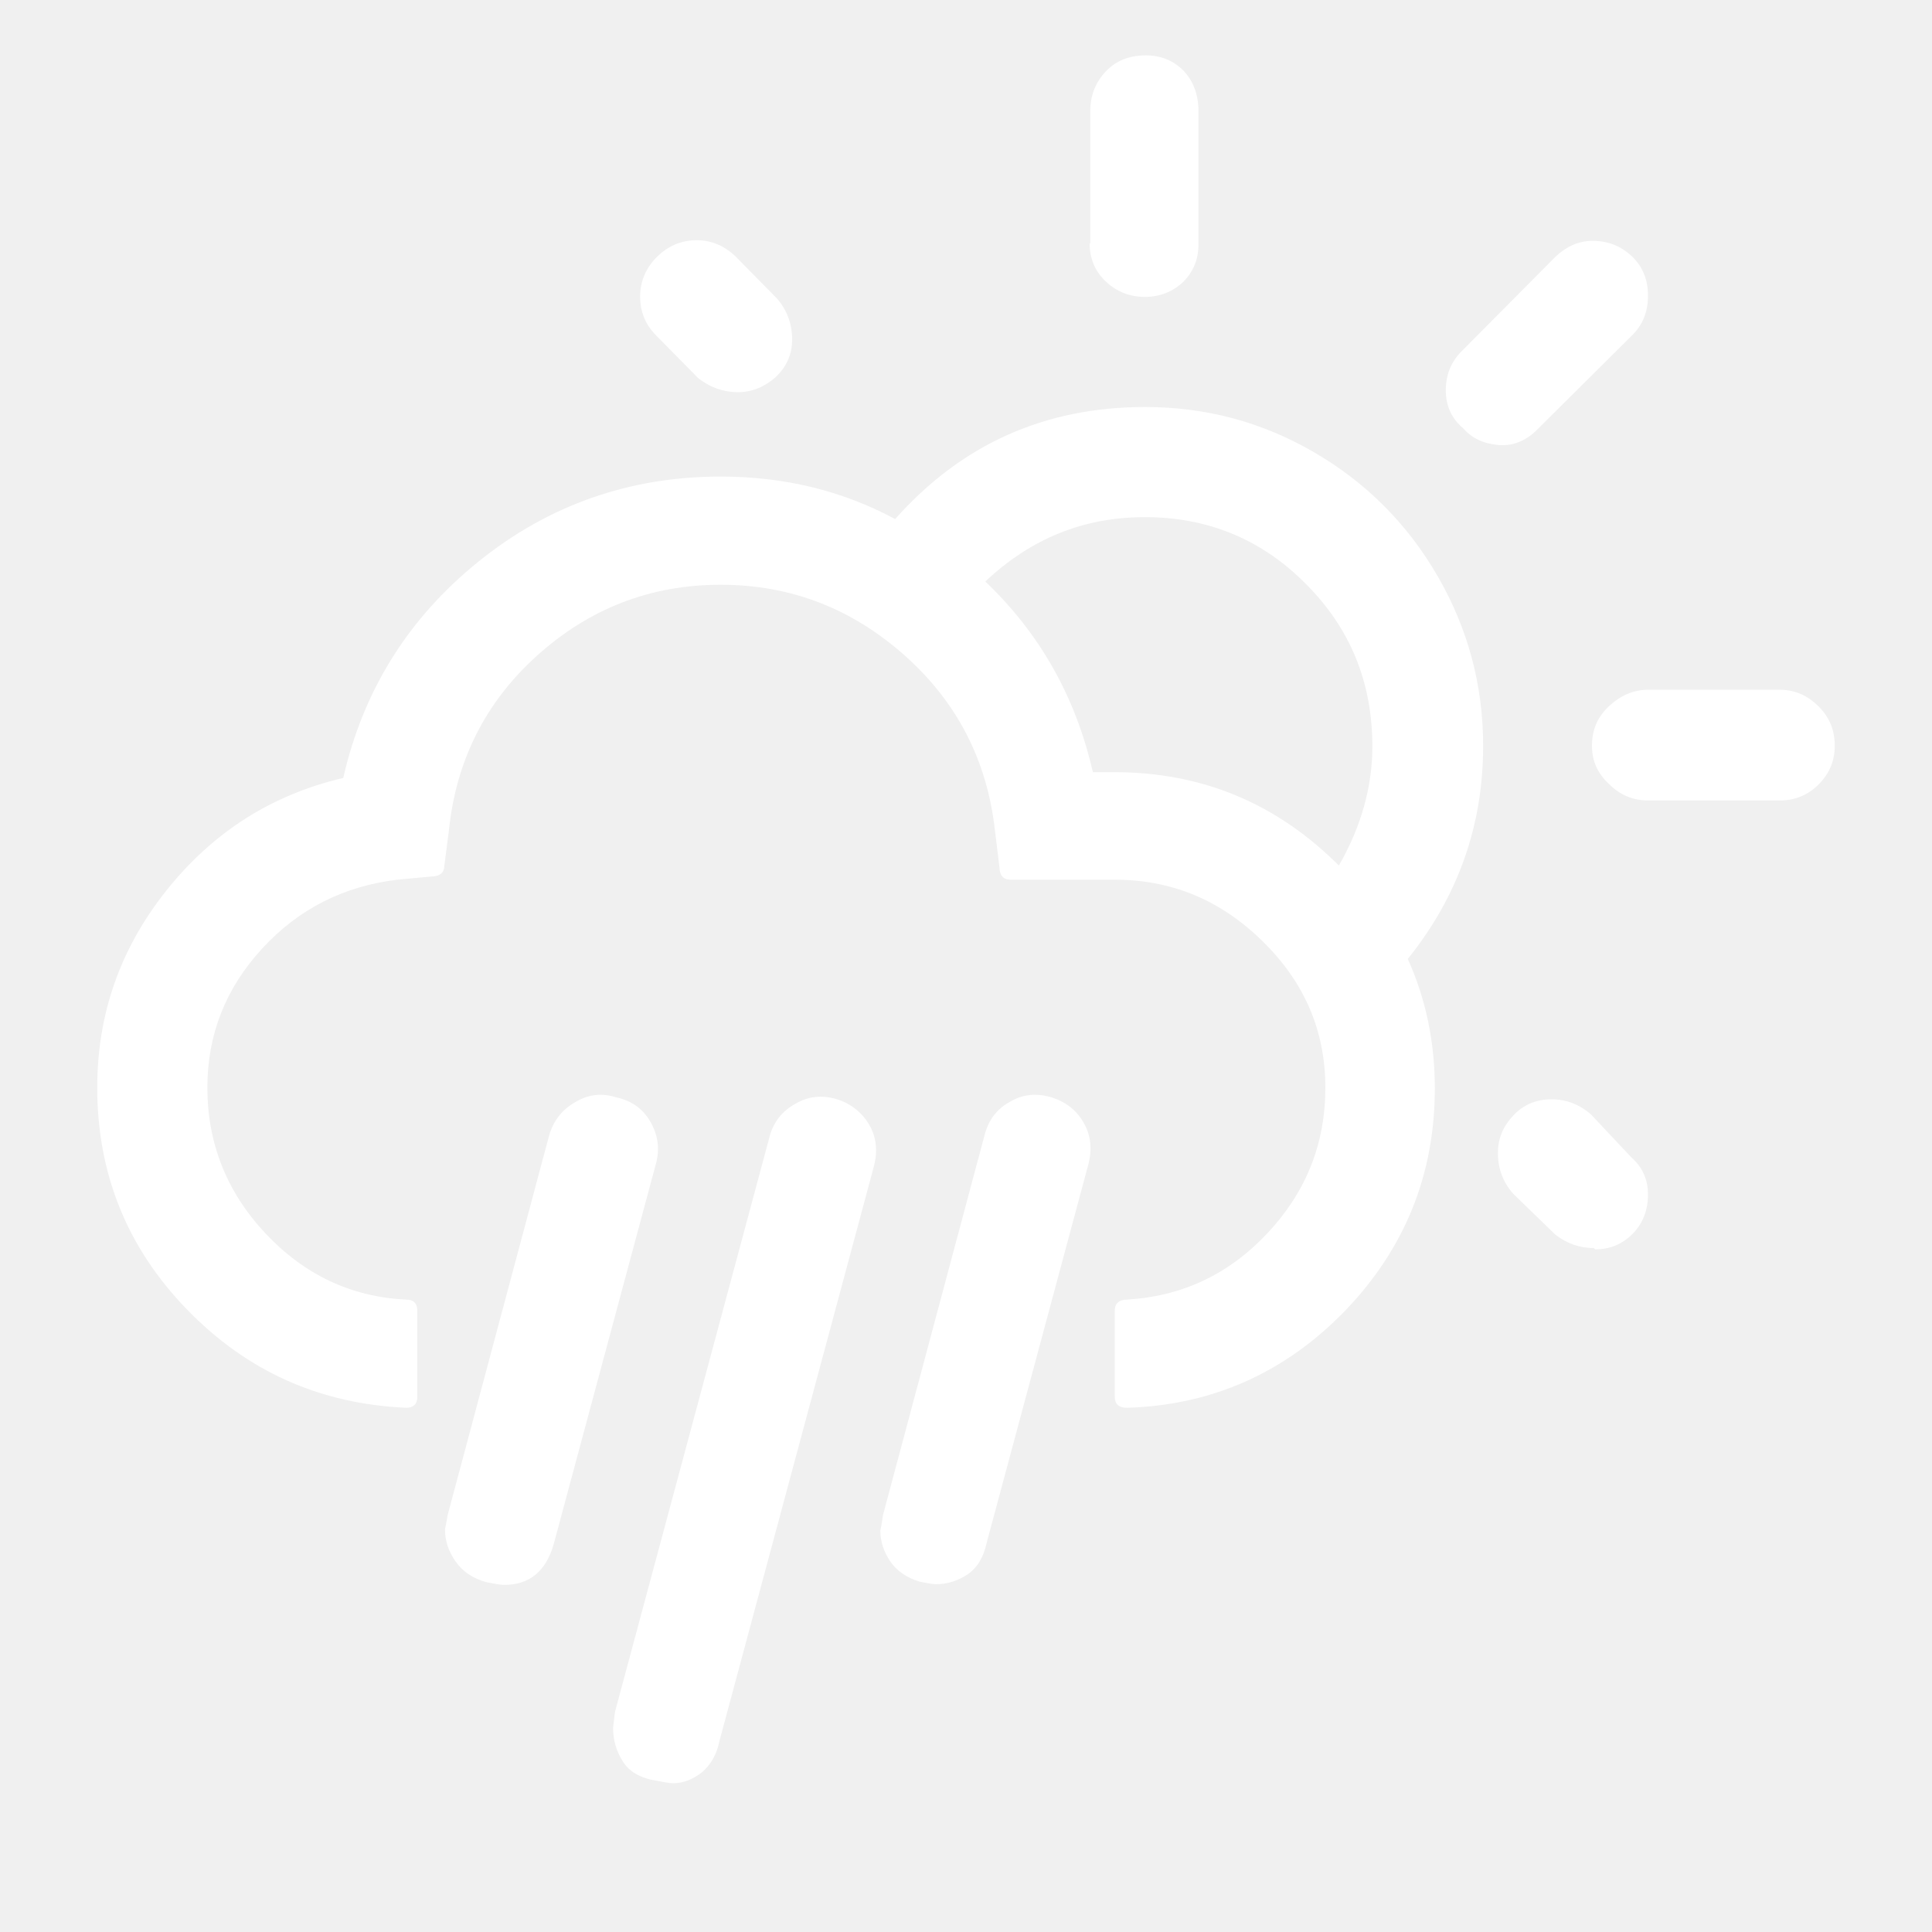
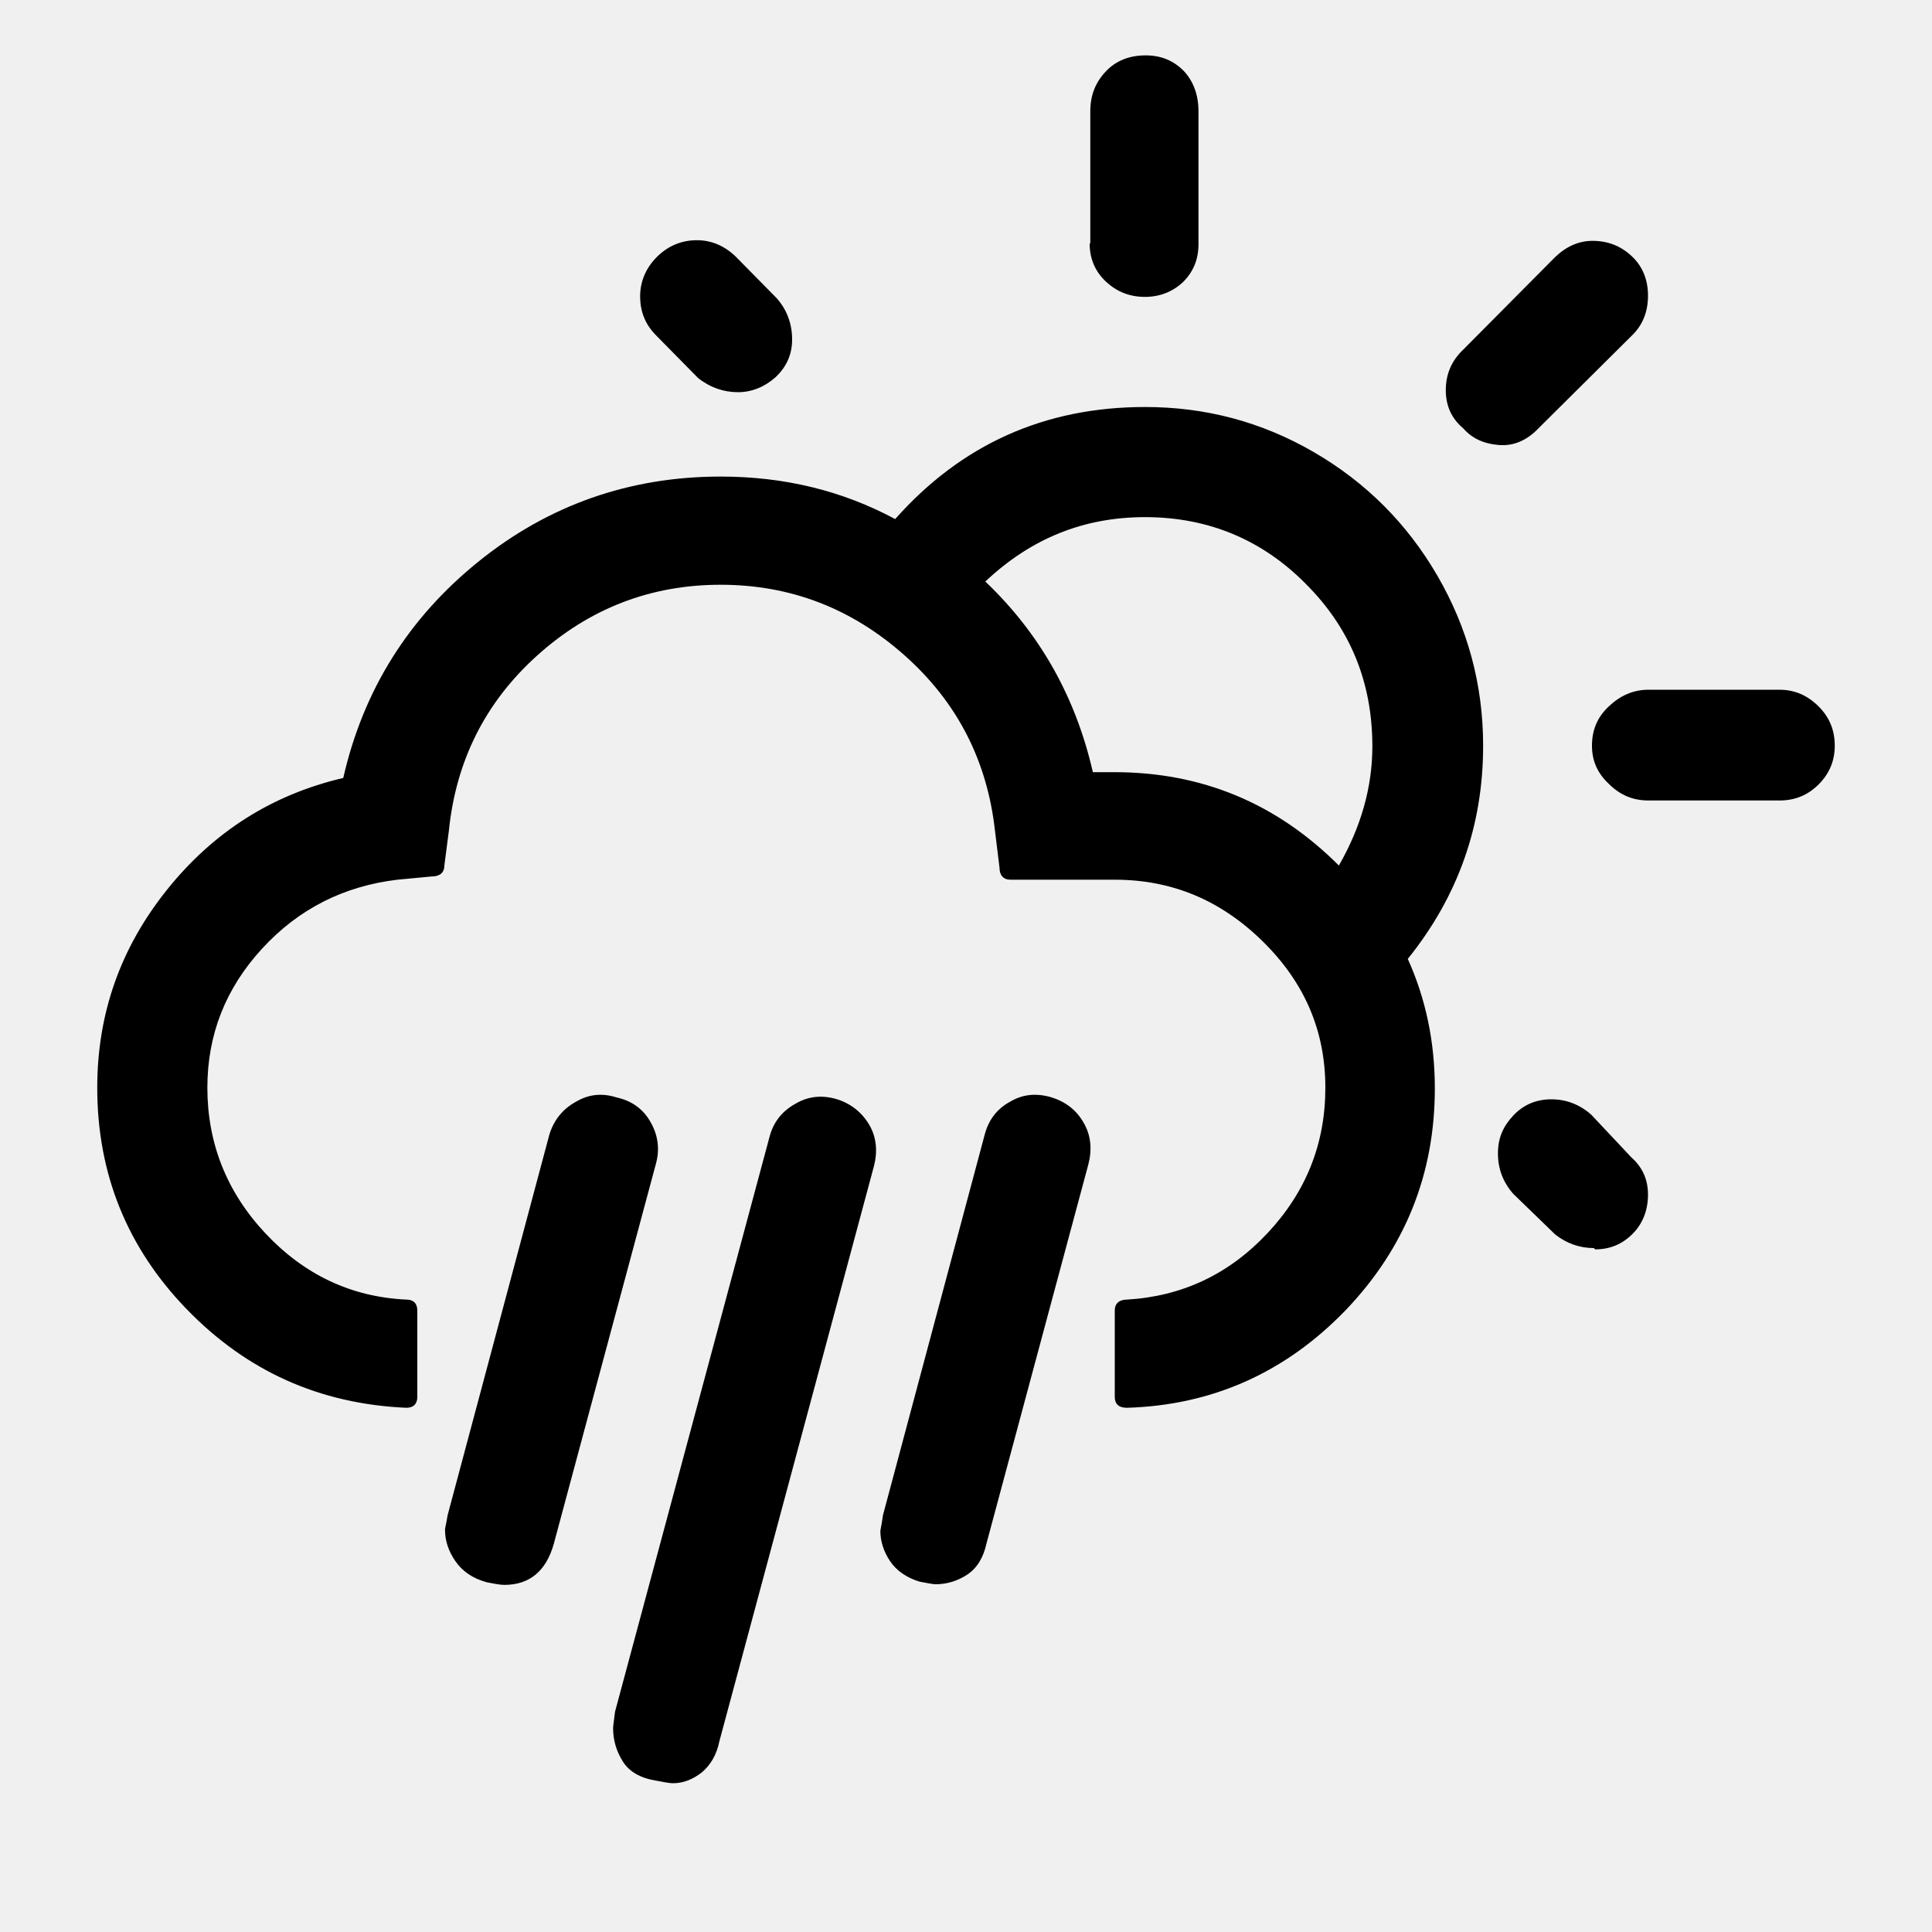
<svg xmlns="http://www.w3.org/2000/svg" version="1.1" id="Layer_1" x="0px" y="0px" viewBox="0 0 30 30" style="enable-background:new 0 0 30 30;" xml:space="preserve">
  <defs id="defs7" />
-   <path d="M1.51,16.89c0,1.33,0.46,2.48,1.39,3.44s2.06,1.47,3.41,1.53c0.11,0,0.17-0.06,0.17-0.17v-1.34c0-0.11-0.06-0.17-0.17-0.17  c-0.86-0.04-1.59-0.39-2.19-1.03s-0.9-1.4-0.9-2.26c0-0.82,0.28-1.54,0.85-2.16s1.27-0.97,2.1-1.07l0.53-0.05  c0.13,0,0.2-0.06,0.2-0.17l0.07-0.54c0.11-1.08,0.56-1.99,1.37-2.72s1.76-1.1,2.85-1.1c1.09,0,2.04,0.37,2.86,1.1  s1.28,1.64,1.4,2.72l0.07,0.57c0,0.12,0.06,0.19,0.17,0.19h1.62c0.89,0,1.65,0.32,2.3,0.96c0.65,0.64,0.97,1.39,0.97,2.27  c0,0.87-0.3,1.62-0.9,2.26c-0.6,0.64-1.33,0.98-2.18,1.03c-0.12,0-0.19,0.06-0.19,0.17v1.34c0,0.11,0.06,0.17,0.19,0.17  c1.33-0.04,2.46-0.55,3.39-1.51c0.93-0.97,1.39-2.12,1.39-3.45c0-0.72-0.14-1.39-0.42-2.01c0.78-0.97,1.17-2.07,1.17-3.31  c0-0.95-0.24-1.83-0.71-2.64c-0.47-0.81-1.11-1.45-1.92-1.92s-1.68-0.7-2.62-0.7c-1.56,0-2.85,0.58-3.88,1.74  c-0.82-0.44-1.72-0.66-2.71-0.66c-1.41,0-2.67,0.44-3.76,1.32s-1.79,2-2.1,3.36c-1.11,0.26-2.02,0.84-2.74,1.74  S1.51,15.74,1.51,16.89z M6.91,23.75c0,0.17,0.05,0.33,0.16,0.49c0.11,0.16,0.27,0.27,0.49,0.33c0.11,0.02,0.2,0.04,0.27,0.04  c0.39,0,0.65-0.21,0.77-0.64l1.58-5.88c0.07-0.24,0.04-0.46-0.08-0.67c-0.12-0.21-0.3-0.33-0.53-0.38  c-0.22-0.07-0.43-0.05-0.63,0.07c-0.2,0.11-0.34,0.28-0.41,0.51l-1.58,5.91C6.93,23.66,6.91,23.73,6.91,23.75z M9.52,26.83  c0,0.19,0.05,0.36,0.15,0.52c0.1,0.16,0.27,0.26,0.52,0.3c0.11,0.02,0.2,0.04,0.26,0.04c0.16,0,0.31-0.06,0.45-0.17  c0.14-0.12,0.23-0.28,0.27-0.48l2.4-8.93c0.06-0.23,0.04-0.45-0.07-0.64s-0.28-0.33-0.5-0.4c-0.23-0.07-0.45-0.05-0.65,0.07  c-0.2,0.11-0.34,0.28-0.4,0.51l-2.4,8.93C9.53,26.73,9.52,26.82,9.52,26.83z M9.94,4.6c0,0.24,0.08,0.44,0.25,0.61l0.65,0.66  c0.19,0.15,0.4,0.22,0.62,0.22c0.21,0,0.41-0.08,0.58-0.23c0.17-0.16,0.26-0.35,0.26-0.59c0-0.24-0.08-0.46-0.24-0.64l-0.64-0.65  c-0.18-0.17-0.38-0.25-0.6-0.25c-0.24,0-0.45,0.09-0.62,0.26C10.03,4.16,9.94,4.37,9.94,4.6z M13.67,23.77  c0,0.16,0.05,0.32,0.15,0.47s0.26,0.26,0.46,0.32c0.11,0.02,0.2,0.04,0.25,0.04c0.17,0,0.34-0.05,0.49-0.15  c0.15-0.1,0.25-0.26,0.3-0.49l1.58-5.88c0.06-0.23,0.04-0.45-0.07-0.64c-0.11-0.2-0.28-0.33-0.5-0.4c-0.24-0.07-0.45-0.05-0.65,0.07  c-0.2,0.11-0.33,0.28-0.39,0.51l-1.58,5.91C13.69,23.68,13.67,23.76,13.67,23.77z M15.3,9.03c0.71-0.67,1.53-1,2.48-1  c0.98,0,1.82,0.35,2.5,1.04c0.69,0.69,1.03,1.53,1.03,2.52c0,0.62-0.17,1.24-0.52,1.85c-0.97-0.97-2.13-1.45-3.49-1.45h-0.33  C16.7,10.81,16.14,9.83,15.3,9.03z M16.92,3.78c0,0.23,0.08,0.43,0.25,0.59c0.17,0.16,0.37,0.24,0.61,0.24  c0.23,0,0.43-0.08,0.59-0.23c0.16-0.16,0.24-0.35,0.24-0.59V1.73c0-0.26-0.08-0.47-0.23-0.63c-0.16-0.16-0.35-0.24-0.59-0.24  c-0.25,0-0.46,0.08-0.62,0.25s-0.24,0.37-0.24,0.62V3.78z M22.45,6.06c0,0.24,0.09,0.44,0.27,0.59c0.14,0.16,0.32,0.24,0.55,0.26  c0.23,0.02,0.44-0.07,0.62-0.26l1.44-1.43c0.18-0.17,0.26-0.38,0.26-0.63c0-0.24-0.08-0.45-0.25-0.61  c-0.17-0.16-0.37-0.24-0.61-0.24c-0.21,0-0.4,0.08-0.58,0.25l-1.43,1.44C22.54,5.6,22.45,5.81,22.45,6.06z M23.26,17.91  c0,0.24,0.08,0.45,0.24,0.63l0.65,0.63c0.18,0.14,0.38,0.21,0.6,0.21l0.02,0.02c0.23,0,0.42-0.08,0.58-0.24  c0.16-0.16,0.24-0.37,0.24-0.61c0-0.24-0.09-0.43-0.26-0.58l-0.62-0.66c-0.18-0.16-0.39-0.24-0.62-0.24s-0.43,0.08-0.59,0.25  S23.26,17.67,23.26,17.91z M24.72,11.58c0,0.24,0.09,0.43,0.26,0.59c0.18,0.18,0.38,0.26,0.62,0.26h2.03c0.24,0,0.44-0.08,0.61-0.25  c0.17-0.17,0.25-0.37,0.25-0.6c0-0.24-0.08-0.44-0.25-0.61s-0.37-0.26-0.61-0.26H25.6c-0.24,0-0.44,0.09-0.62,0.26  C24.8,11.14,24.72,11.34,24.72,11.58z" id="path2" style="fill:#ffffff" />
+   <path d="M1.51,16.89c0,1.33,0.46,2.48,1.39,3.44s2.06,1.47,3.41,1.53c0.11,0,0.17-0.06,0.17-0.17v-1.34c0-0.11-0.06-0.17-0.17-0.17  c-0.86-0.04-1.59-0.39-2.19-1.03s-0.9-1.4-0.9-2.26c0-0.82,0.28-1.54,0.85-2.16s1.27-0.97,2.1-1.07l0.53-0.05  c0.13,0,0.2-0.06,0.2-0.17l0.07-0.54c0.11-1.08,0.56-1.99,1.37-2.72s1.76-1.1,2.85-1.1c1.09,0,2.04,0.37,2.86,1.1  s1.28,1.64,1.4,2.72l0.07,0.57c0,0.12,0.06,0.19,0.17,0.19h1.62c0.89,0,1.65,0.32,2.3,0.96c0.65,0.64,0.97,1.39,0.97,2.27  c0,0.87-0.3,1.62-0.9,2.26c-0.6,0.64-1.33,0.98-2.18,1.03c-0.12,0-0.19,0.06-0.19,0.17v1.34c0,0.11,0.06,0.17,0.19,0.17  c1.33-0.04,2.46-0.55,3.39-1.51c0.93-0.97,1.39-2.12,1.39-3.45c0-0.72-0.14-1.39-0.42-2.01c0.78-0.97,1.17-2.07,1.17-3.31  c0-0.95-0.24-1.83-0.71-2.64c-0.47-0.81-1.11-1.45-1.92-1.92s-1.68-0.7-2.62-0.7c-1.56,0-2.85,0.58-3.88,1.74  c-0.82-0.44-1.72-0.66-2.71-0.66c-1.41,0-2.67,0.44-3.76,1.32s-1.79,2-2.1,3.36c-1.11,0.26-2.02,0.84-2.74,1.74  S1.51,15.74,1.51,16.89z M6.91,23.75c0,0.17,0.05,0.33,0.16,0.49c0.11,0.16,0.27,0.27,0.49,0.33c0.11,0.02,0.2,0.04,0.27,0.04  c0.39,0,0.65-0.21,0.77-0.64l1.58-5.88c0.07-0.24,0.04-0.46-0.08-0.67c-0.12-0.21-0.3-0.33-0.53-0.38  c-0.22-0.07-0.43-0.05-0.63,0.07c-0.2,0.11-0.34,0.28-0.41,0.51l-1.58,5.91C6.93,23.66,6.91,23.73,6.91,23.75z M9.52,26.83  c0,0.19,0.05,0.36,0.15,0.52c0.1,0.16,0.27,0.26,0.52,0.3c0.11,0.02,0.2,0.04,0.26,0.04c0.16,0,0.31-0.06,0.45-0.17  c0.14-0.12,0.23-0.28,0.27-0.48l2.4-8.93c0.06-0.23,0.04-0.45-0.07-0.64s-0.28-0.33-0.5-0.4c-0.23-0.07-0.45-0.05-0.65,0.07  c-0.2,0.11-0.34,0.28-0.4,0.51l-2.4,8.93C9.53,26.73,9.52,26.82,9.52,26.83z M9.94,4.6c0,0.24,0.08,0.44,0.25,0.61l0.65,0.66  c0.19,0.15,0.4,0.22,0.62,0.22c0.21,0,0.41-0.08,0.58-0.23c0.17-0.16,0.26-0.35,0.26-0.59c0-0.24-0.08-0.46-0.24-0.64l-0.64-0.65  c-0.18-0.17-0.38-0.25-0.6-0.25c-0.24,0-0.45,0.09-0.62,0.26C10.03,4.16,9.94,4.37,9.94,4.6z M13.67,23.77  c0,0.16,0.05,0.32,0.15,0.47s0.26,0.26,0.46,0.32c0.11,0.02,0.2,0.04,0.25,0.04c0.17,0,0.34-0.05,0.49-0.15  c0.15-0.1,0.25-0.26,0.3-0.49l1.58-5.88c0.06-0.23,0.04-0.45-0.07-0.64c-0.11-0.2-0.28-0.33-0.5-0.4c-0.24-0.07-0.45-0.05-0.65,0.07  c-0.2,0.11-0.33,0.28-0.39,0.51l-1.58,5.91C13.69,23.68,13.67,23.76,13.67,23.77z M15.3,9.03c0.71-0.67,1.53-1,2.48-1  c0.98,0,1.82,0.35,2.5,1.04c0.69,0.69,1.03,1.53,1.03,2.52c0,0.62-0.17,1.24-0.52,1.85c-0.97-0.97-2.13-1.45-3.49-1.45h-0.33  C16.7,10.81,16.14,9.83,15.3,9.03z M16.92,3.78c0,0.23,0.08,0.43,0.25,0.59c0.17,0.16,0.37,0.24,0.61,0.24  c0.23,0,0.43-0.08,0.59-0.23c0.16-0.16,0.24-0.35,0.24-0.59V1.73c0-0.26-0.08-0.47-0.23-0.63c-0.16-0.16-0.35-0.24-0.59-0.24  c-0.25,0-0.46,0.08-0.62,0.25s-0.24,0.37-0.24,0.62V3.78z M22.45,6.06c0,0.24,0.09,0.44,0.27,0.59c0.14,0.16,0.32,0.24,0.55,0.26  c0.23,0.02,0.44-0.07,0.62-0.26l1.44-1.43c0.18-0.17,0.26-0.38,0.26-0.63c0-0.24-0.08-0.45-0.25-0.61  c-0.17-0.16-0.37-0.24-0.61-0.24c-0.21,0-0.4,0.08-0.58,0.25l-1.43,1.44C22.54,5.6,22.45,5.81,22.45,6.06z M23.26,17.91  c0,0.24,0.08,0.45,0.24,0.63l0.65,0.63c0.18,0.14,0.38,0.21,0.6,0.21l0.02,0.02c0.23,0,0.42-0.08,0.58-0.24  c0.16-0.16,0.24-0.37,0.24-0.61c0-0.24-0.09-0.43-0.26-0.58l-0.62-0.66c-0.18-0.16-0.39-0.24-0.62-0.24s-0.43,0.08-0.59,0.25  S23.26,17.67,23.26,17.91z M24.72,11.58c0,0.24,0.09,0.43,0.26,0.59c0.18,0.18,0.38,0.26,0.62,0.26h2.03c0.24,0,0.44-0.08,0.61-0.25  c0.17-0.17,0.25-0.37,0.25-0.6c0-0.24-0.08-0.44-0.25-0.61s-0.37-0.26-0.61-0.26H25.6c-0.24,0-0.44,0.09-0.62,0.26  C24.8,11.14,24.72,11.34,24.72,11.58z" id="path2" style="fill:#000" />
</svg>
